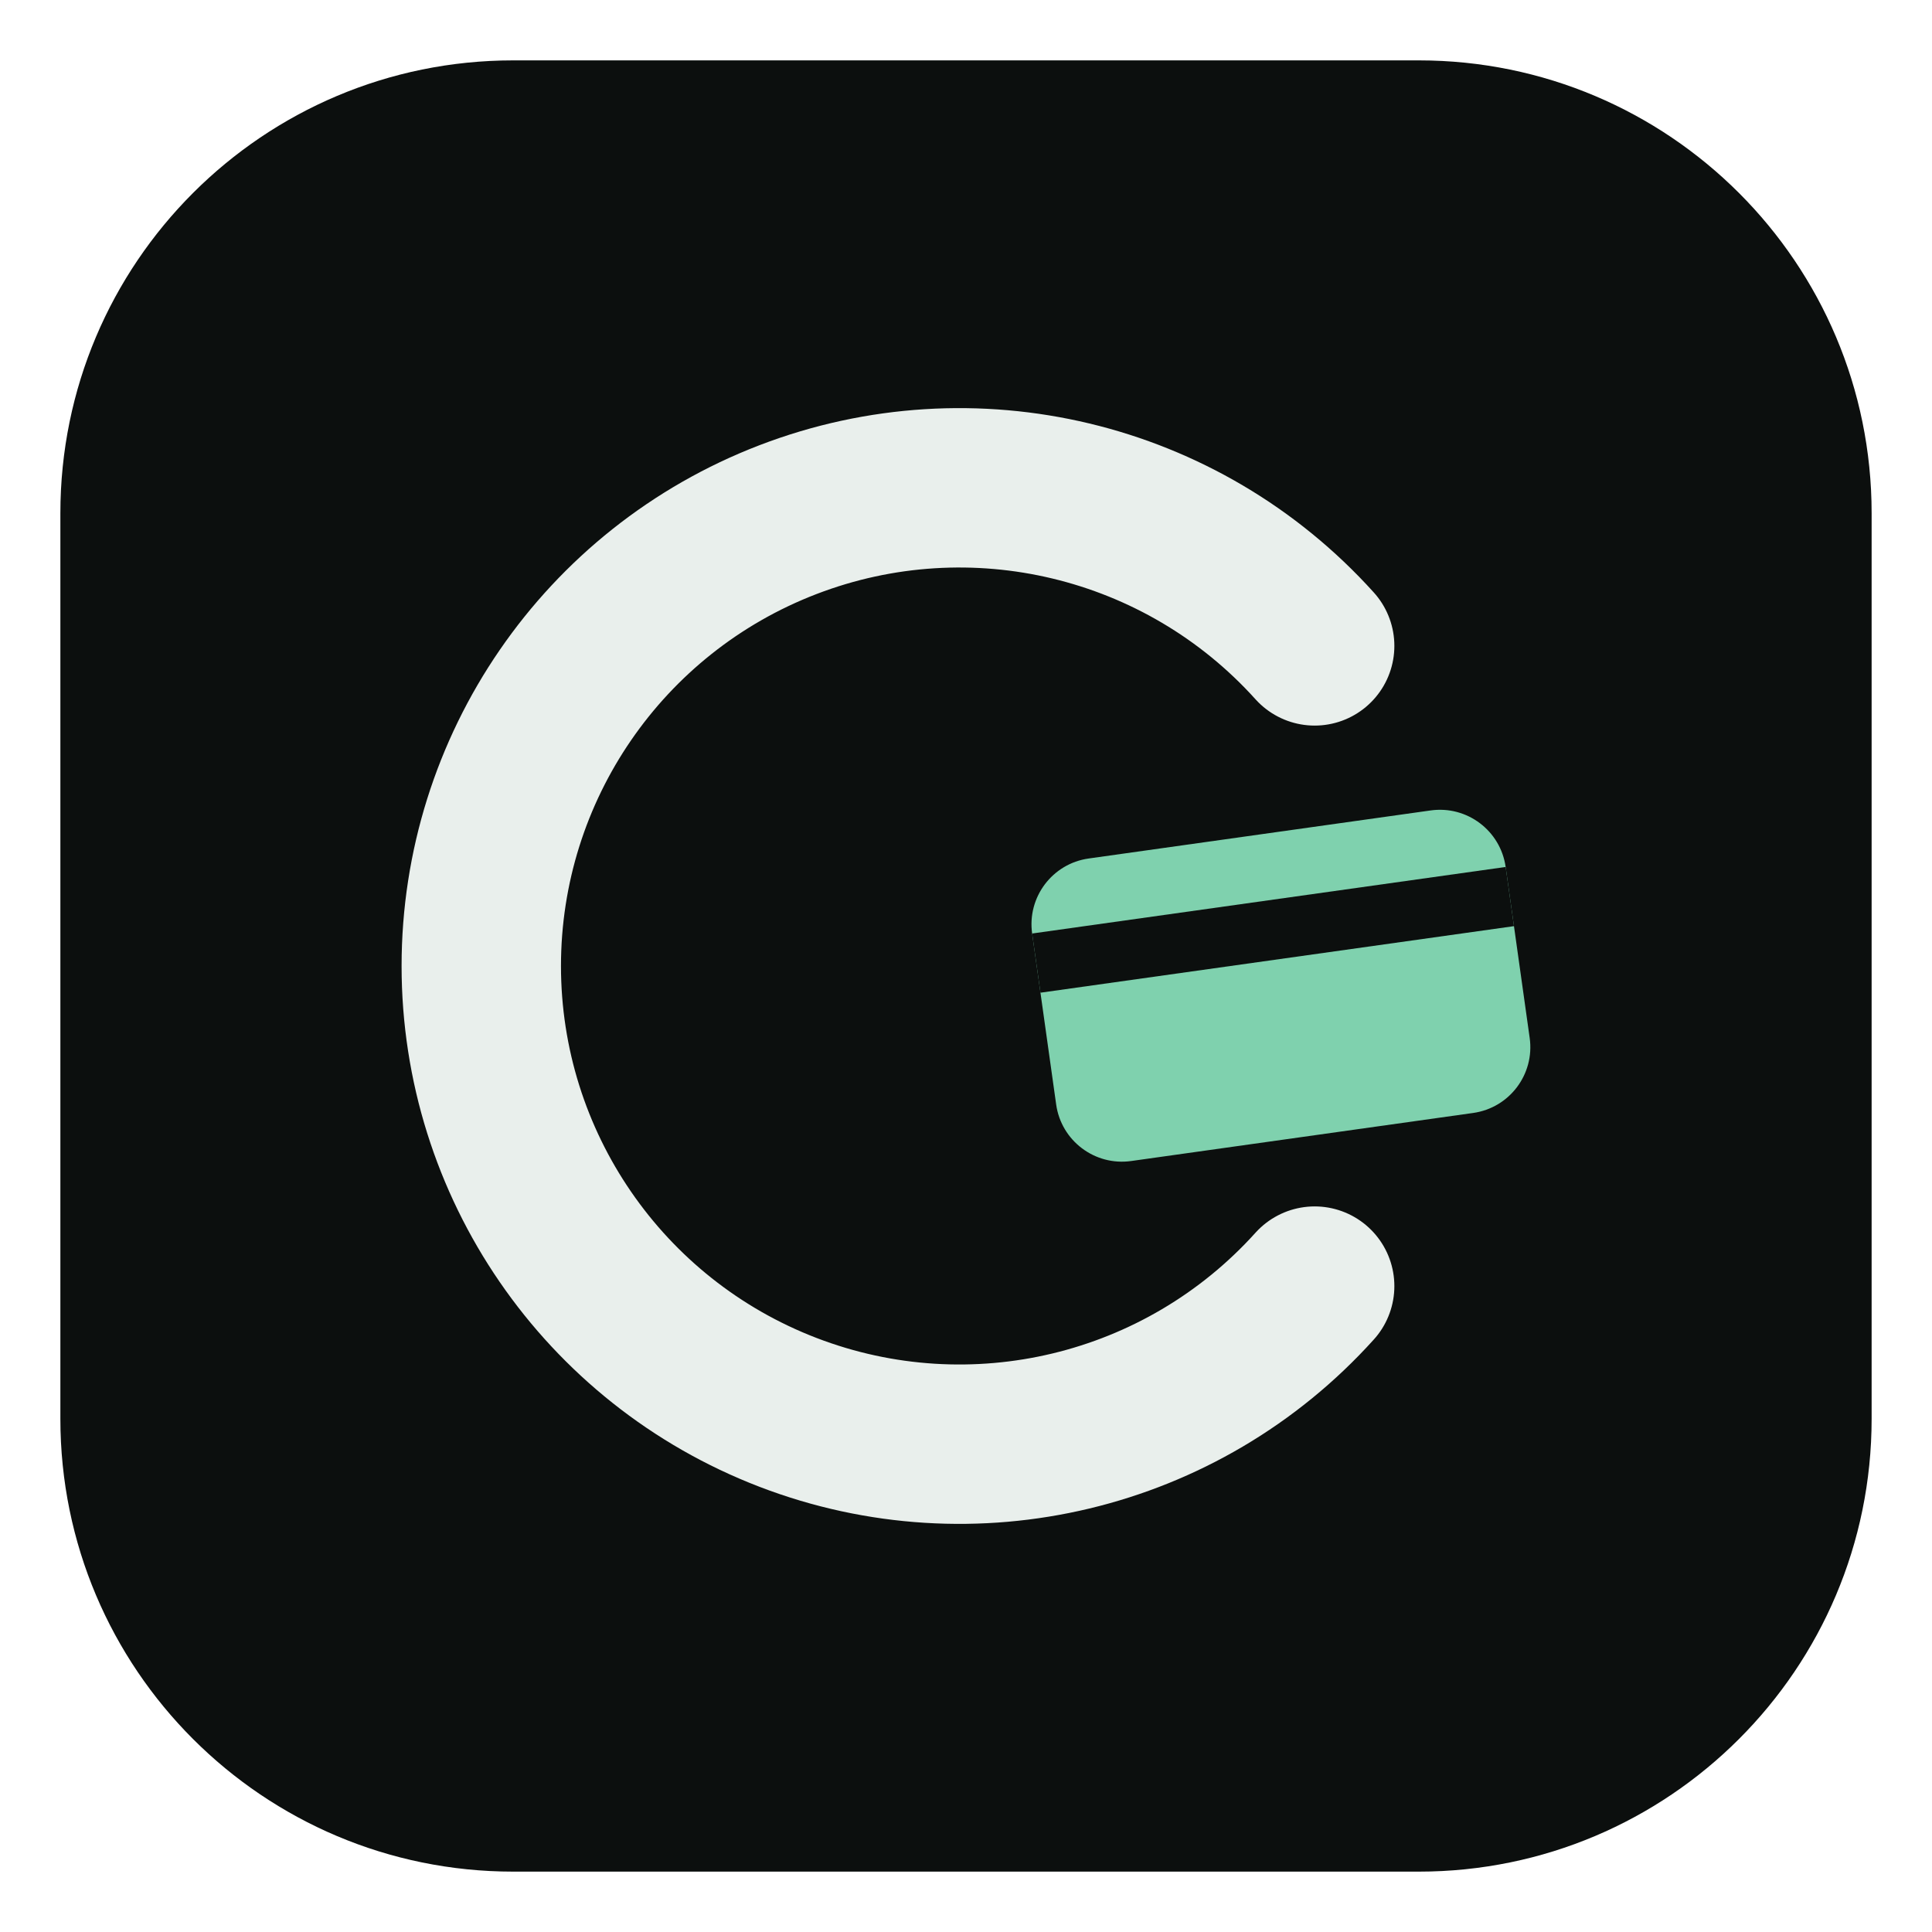
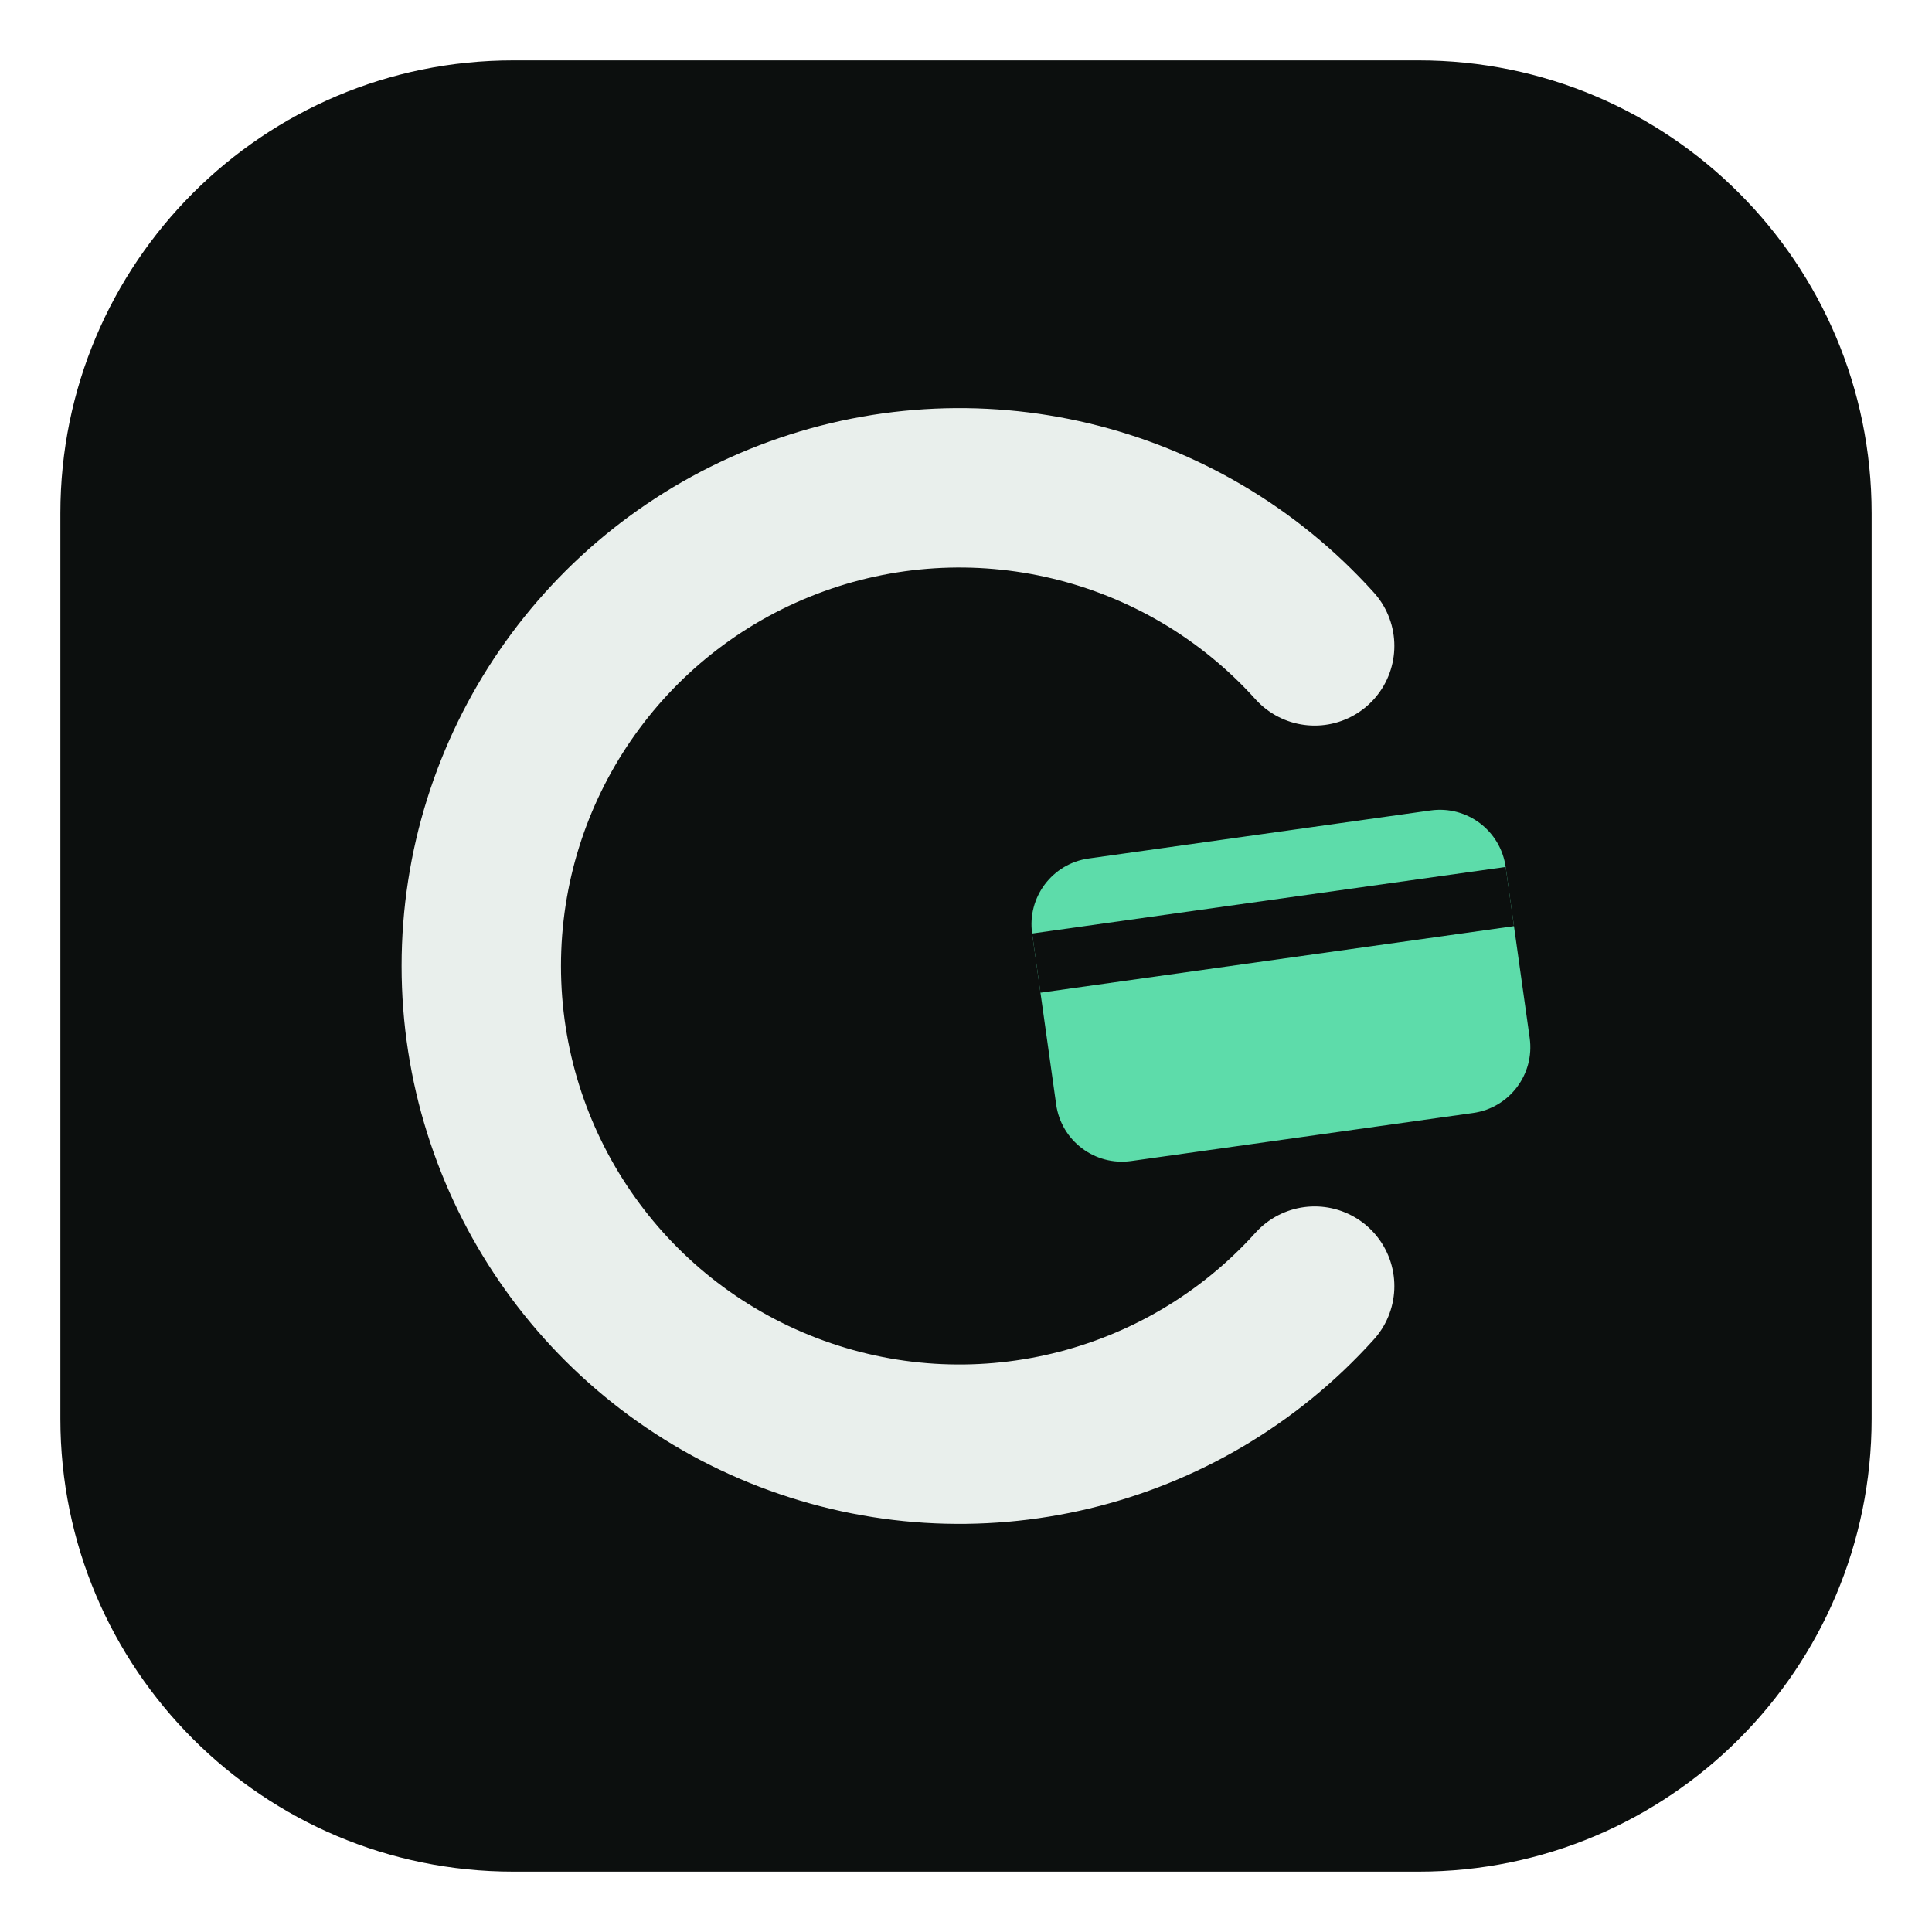
<svg xmlns="http://www.w3.org/2000/svg" width="256" height="256" viewBox="0 0 256 256">
  <rect x="8" y="8" width="240" height="240" rx="60" fill="#0c0f0e" />
  <g transform="translate(21.52 15.36) scale(0.88)">
    <path d="M173.5 176.2A72 72 0 1 1 173.5 79.8" fill="none" stroke="#e9efec" stroke-width="24" stroke-linecap="round" />
    <g transform="rotate(-8 168 128)">
-       <rect x="132" y="108" width="72" height="46" rx="10" fill="#7fd1ae" />
+       <rect x="132" y="108" width="72" height="46" rx="10" fill="#5ddcaa" />
      <rect x="132" y="118" width="72" height="9" fill="#0c0f0e" />
    </g>
  </g>
</svg>
